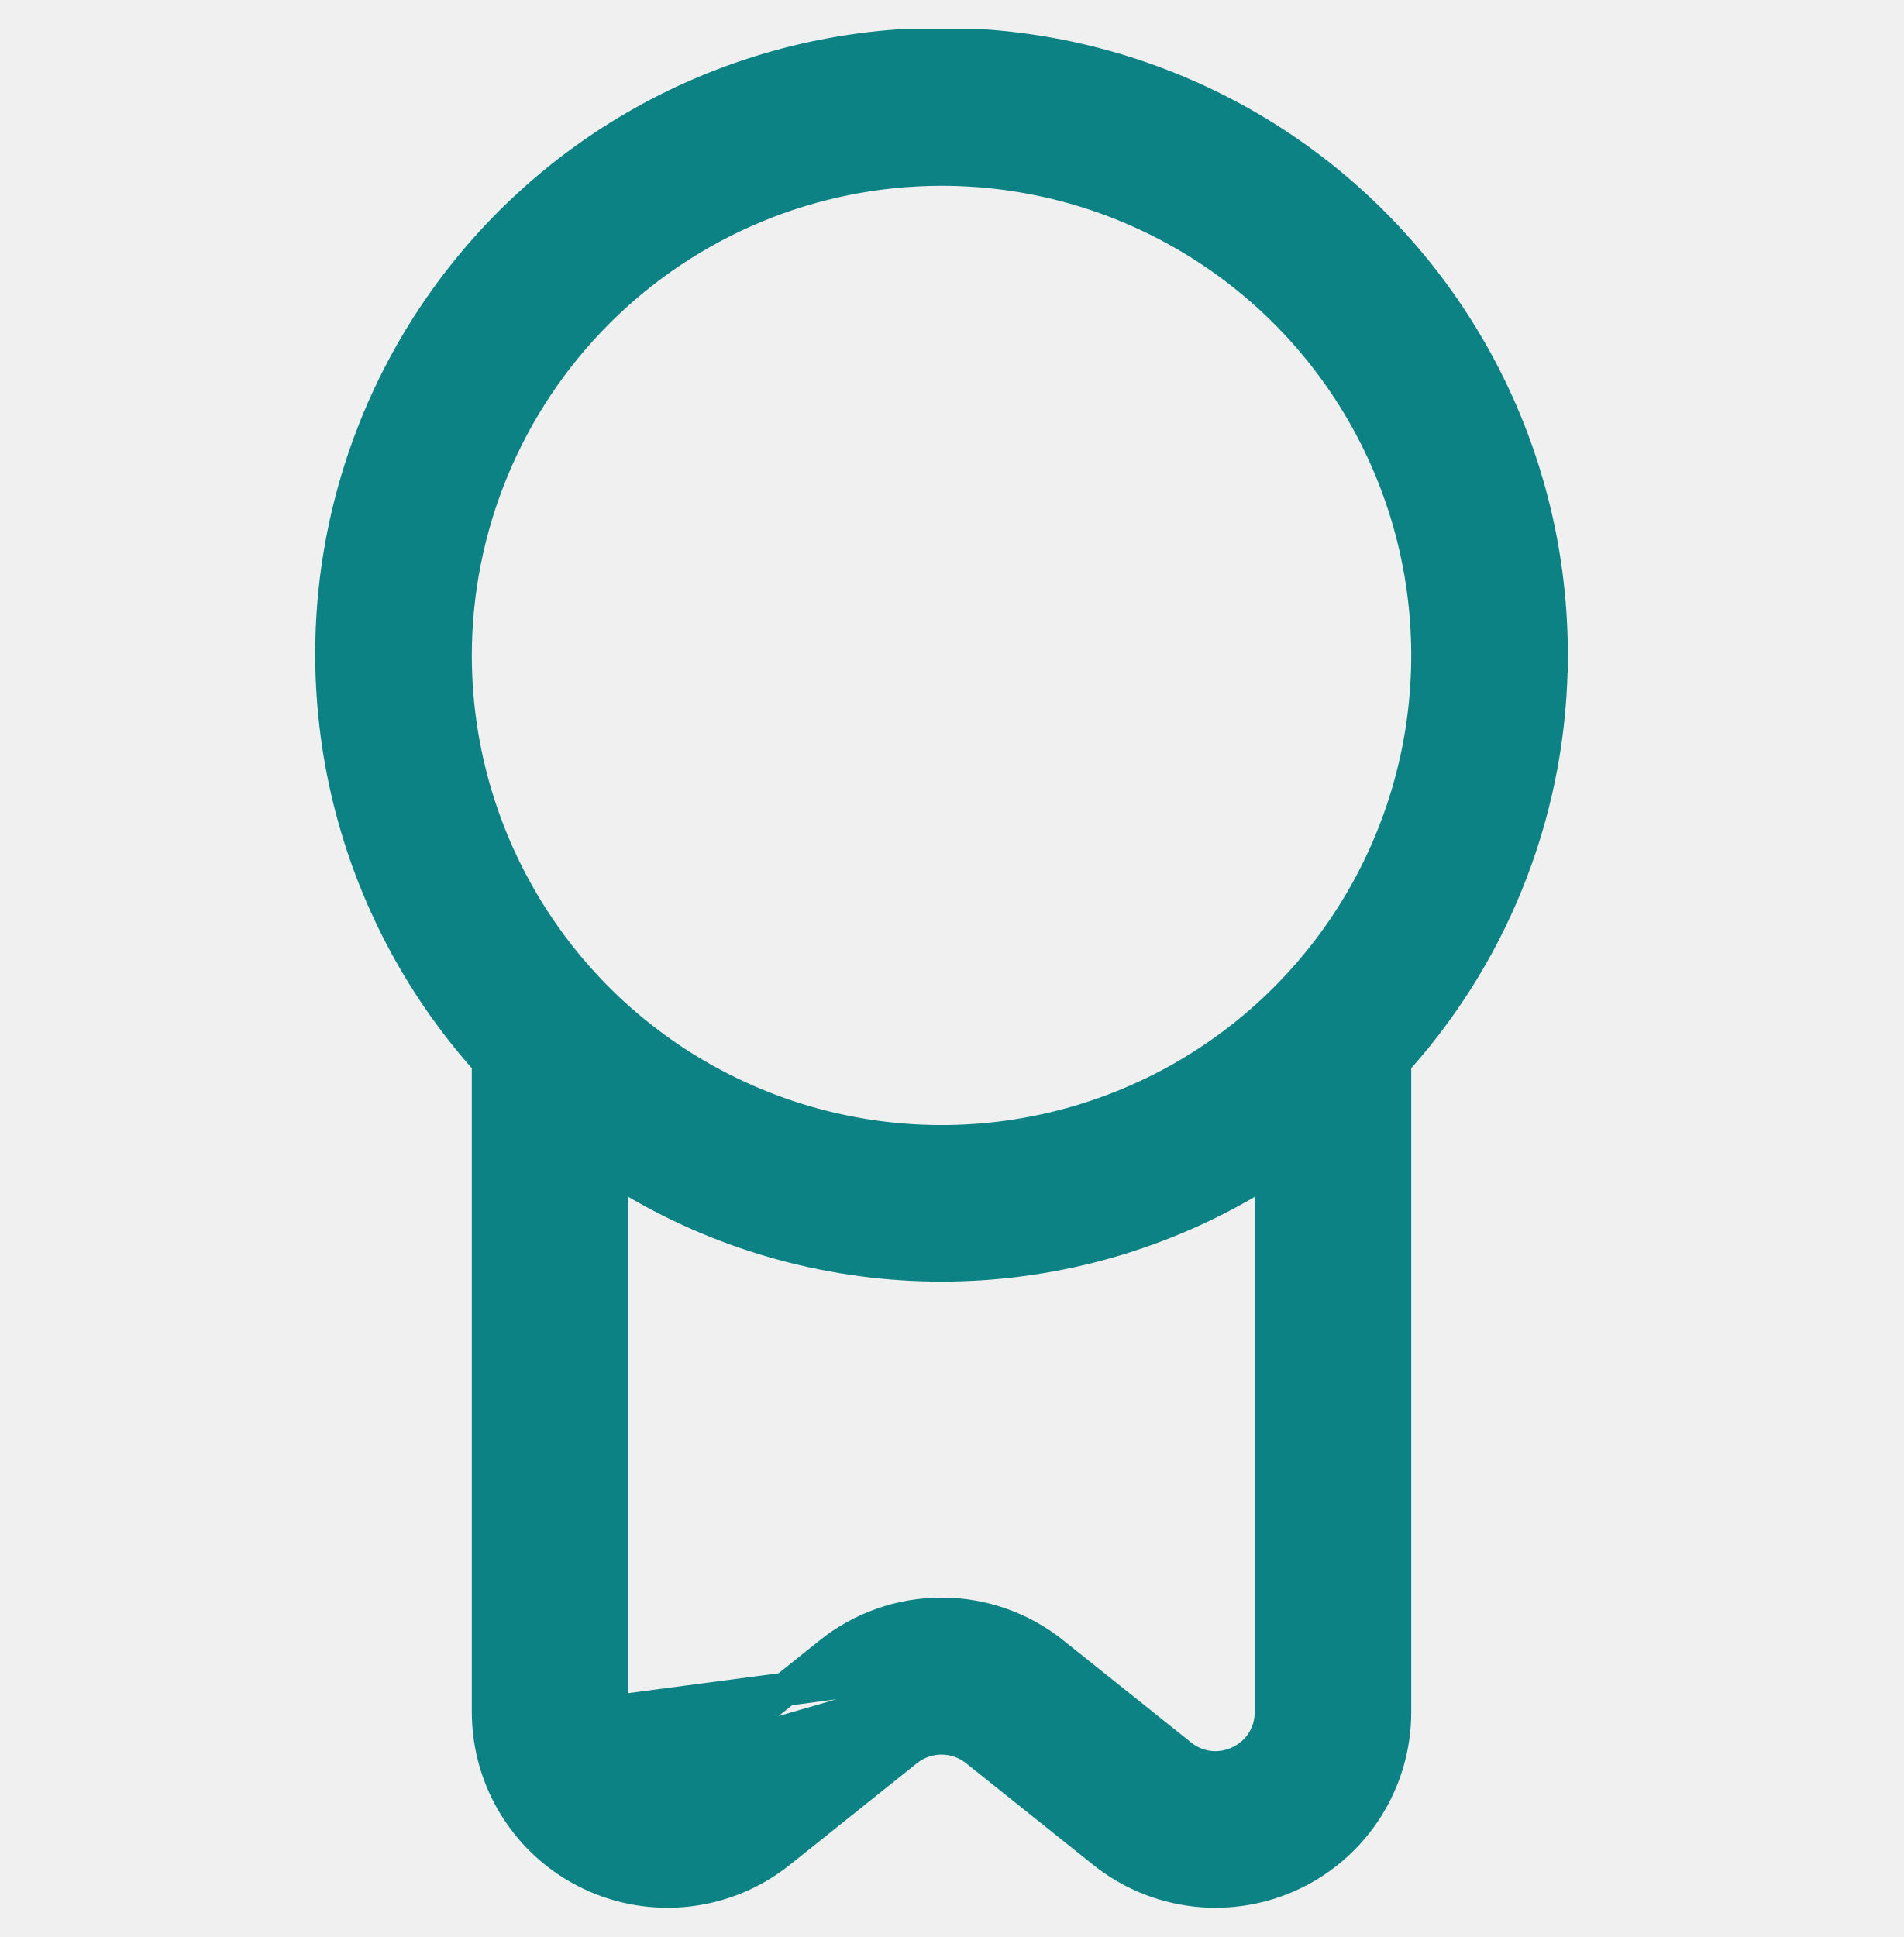
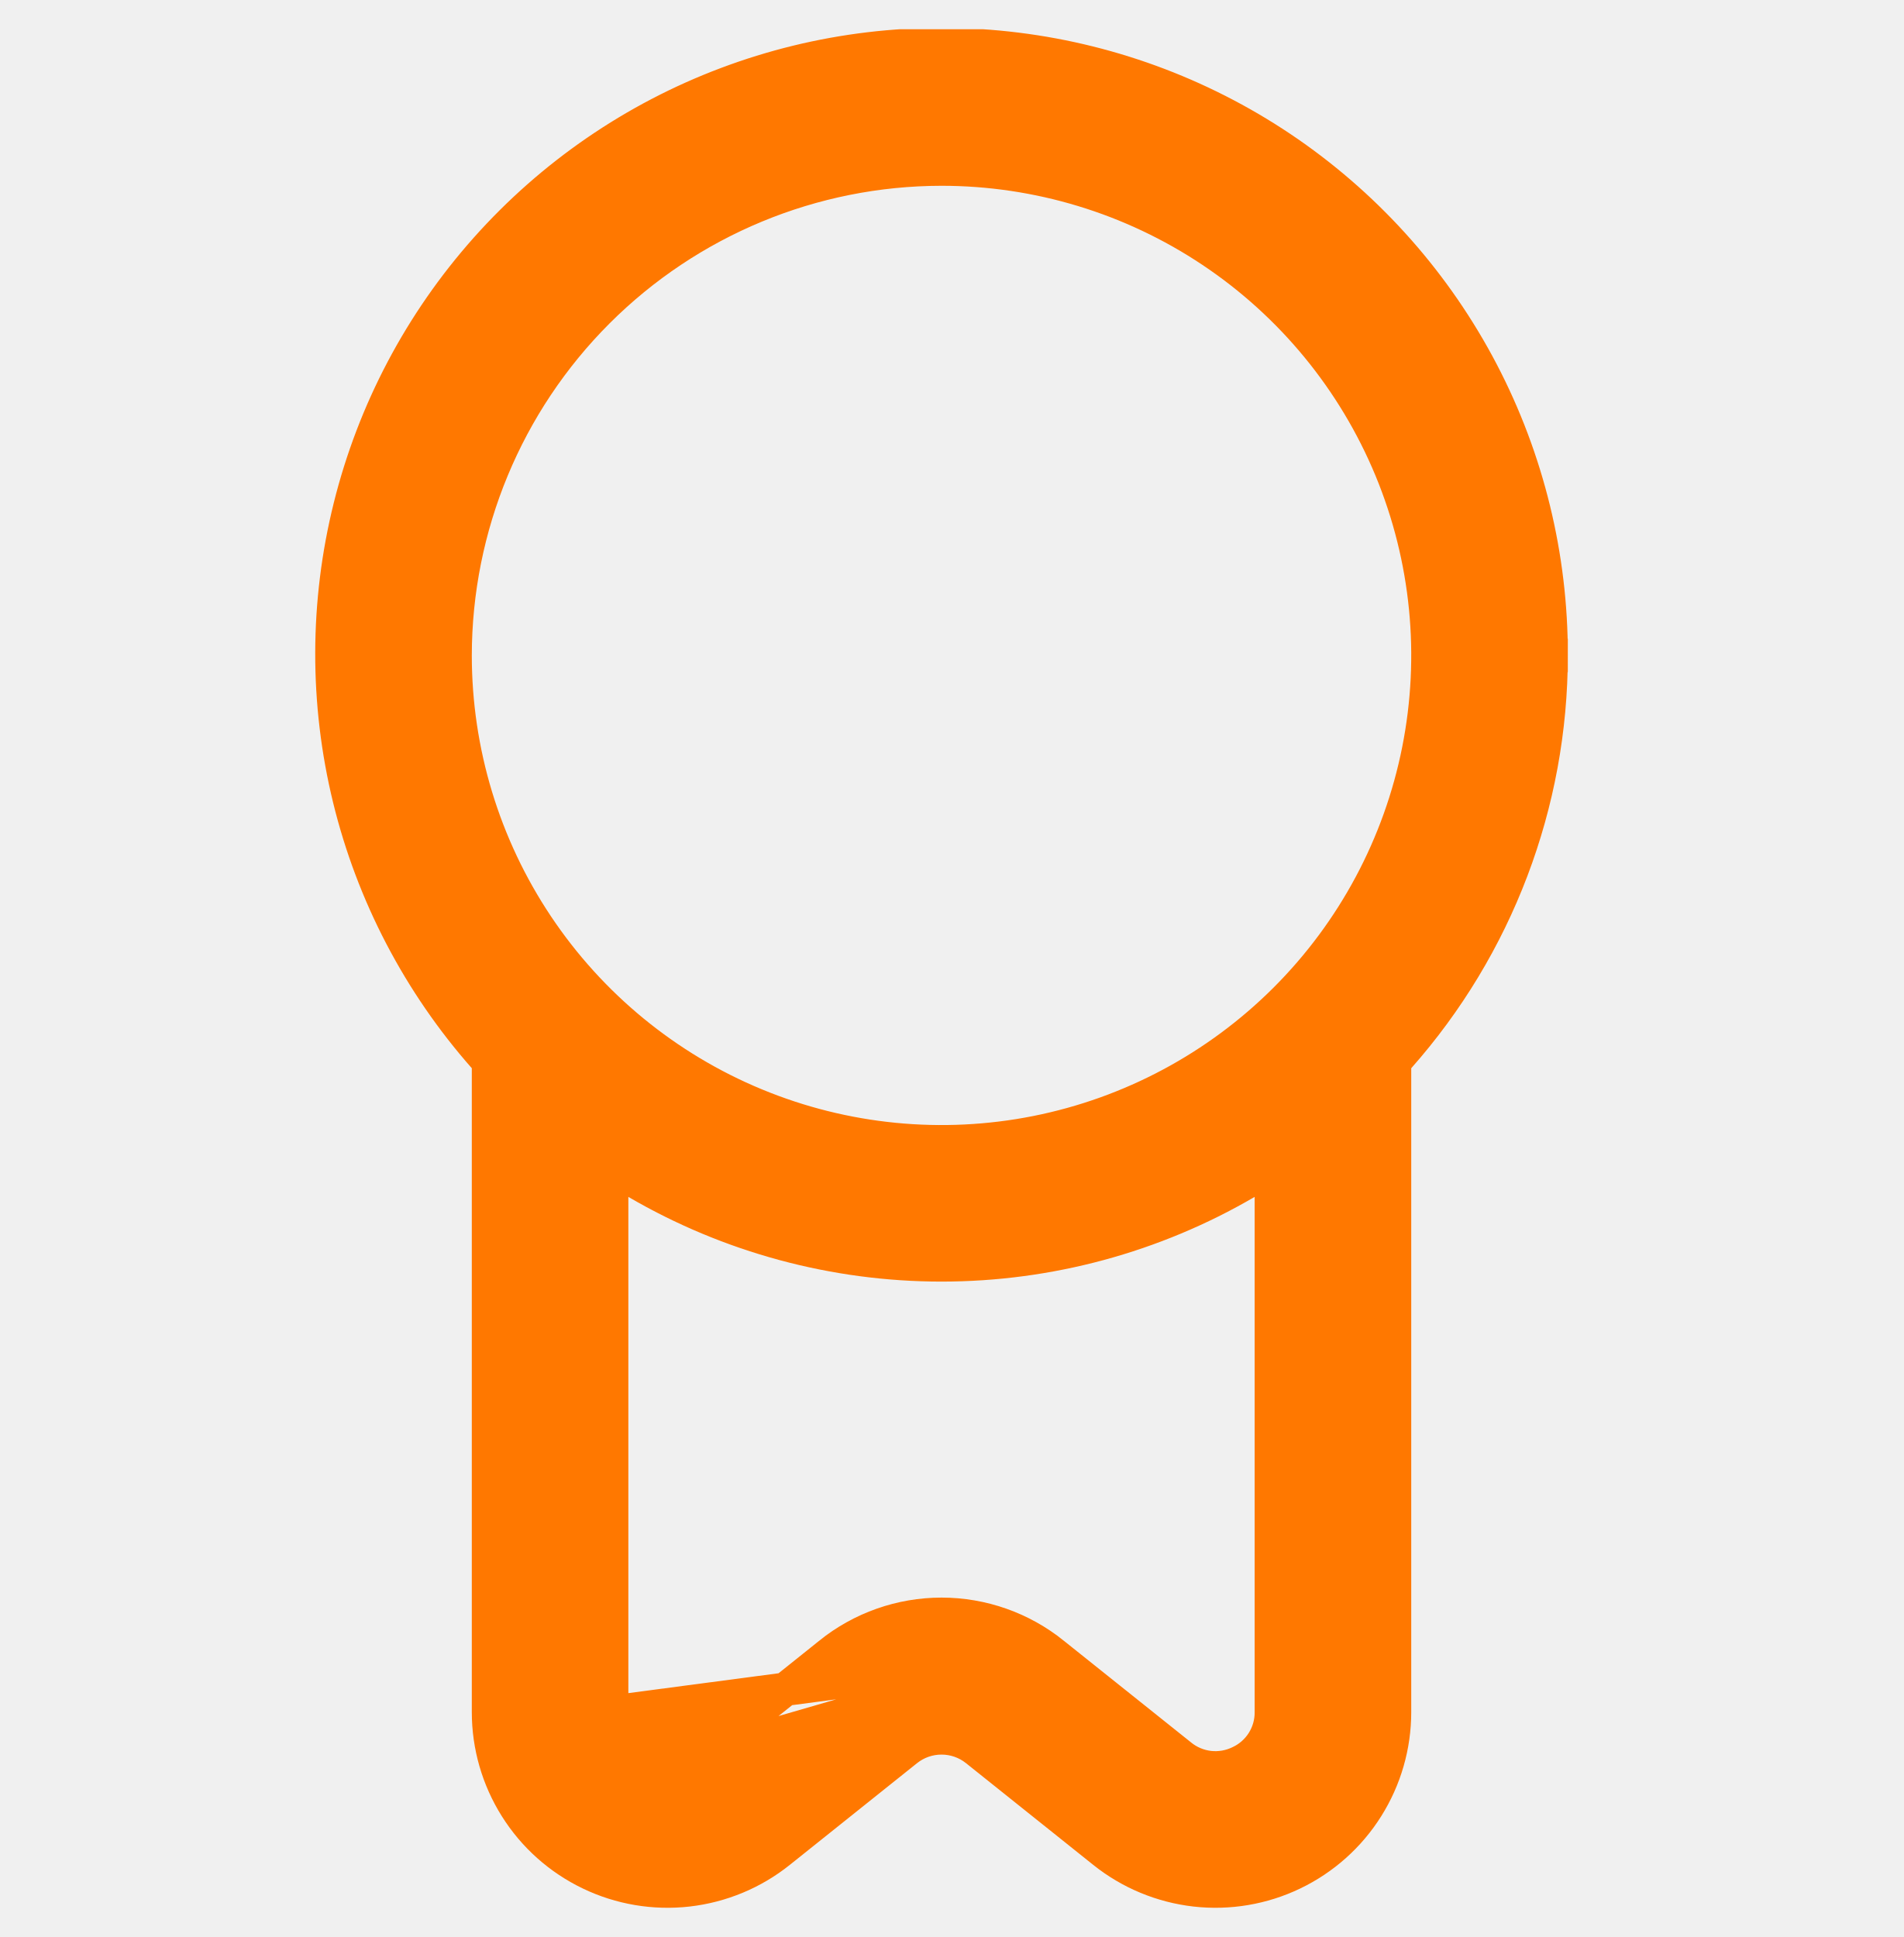
<svg xmlns="http://www.w3.org/2000/svg" width="57" height="58" viewBox="0 0 57 58" fill="none">
  <g clip-path="url(#clip0)">
-     <path d="M31.536 49.519L31.535 49.517C30.586 48.754 29.405 48.337 28.188 48.337C26.97 48.337 25.788 48.754 24.84 49.517L24.839 49.519L21.031 52.565L31.536 49.519ZM31.536 49.519L35.343 52.562C35.343 52.563 35.344 52.563 35.345 52.564C35.59 52.764 35.888 52.889 36.202 52.925C36.515 52.96 36.832 52.905 37.115 52.767C37.4 52.634 37.641 52.422 37.809 52.156C37.977 51.889 38.066 51.579 38.062 51.263V35.839V34.968L37.31 35.407C34.542 37.023 31.393 37.875 28.188 37.875C24.982 37.875 21.833 37.023 19.064 35.407L18.312 34.968V35.839L18.312 51.266L18.312 51.268M31.536 49.519L18.312 51.268M18.312 51.268C18.314 51.582 18.404 51.89 18.572 52.156C18.74 52.422 18.98 52.635 19.264 52.77C19.548 52.906 19.865 52.958 20.177 52.922C20.489 52.886 20.785 52.762 21.03 52.566L18.312 51.268ZM14.625 31.986V31.797L14.5 31.655C12.546 29.439 11.159 26.782 10.458 23.912C9.757 21.041 9.764 18.044 10.478 15.177C11.191 12.31 12.59 9.659 14.554 7.452C16.518 5.245 18.989 3.547 21.754 2.506C24.519 1.464 27.495 1.109 30.427 1.472C33.359 1.835 36.16 2.904 38.588 4.587C41.016 6.271 42.998 8.519 44.366 11.138C45.733 13.757 46.444 16.669 46.438 19.624L46.937 19.625L46.438 19.625C46.437 24.057 44.814 28.336 41.876 31.654L41.75 31.796V31.986V51.266C41.75 52.275 41.465 53.264 40.927 54.119C40.39 54.974 39.622 55.659 38.712 56.096C37.802 56.534 36.787 56.705 35.784 56.591C34.781 56.476 33.83 56.081 33.042 55.45L33.042 55.45L29.231 52.403L29.231 52.403C28.934 52.166 28.567 52.038 28.188 52.038C27.808 52.038 27.441 52.166 27.144 52.403L27.144 52.403L23.333 55.45L23.333 55.45C22.545 56.081 21.594 56.476 20.591 56.591C19.588 56.705 18.573 56.534 17.663 56.096C16.753 55.659 15.985 54.974 15.448 54.119C14.91 53.264 14.625 52.275 14.625 51.266V31.986ZM13.625 19.625V19.625C13.625 22.505 14.479 25.321 16.079 27.715C17.679 30.11 19.954 31.977 22.615 33.079C25.276 34.181 28.204 34.47 31.029 33.908C33.853 33.346 36.448 31.959 38.485 29.922C40.521 27.886 41.908 25.291 42.47 22.466C43.032 19.641 42.744 16.713 41.642 14.052C40.539 11.391 38.673 9.117 36.278 7.517C33.883 5.917 31.068 5.063 28.188 5.063V5.563L28.187 5.063C24.326 5.066 20.624 6.602 17.894 9.332C15.164 12.062 13.629 15.764 13.625 19.625Z" fill="#0D8284" stroke="#0D8284" />
+     <path d="M31.536 49.519L31.535 49.517C30.586 48.754 29.405 48.337 28.188 48.337C26.97 48.337 25.788 48.754 24.84 49.517L24.839 49.519L21.031 52.565L31.536 49.519ZM31.536 49.519L35.343 52.562C35.343 52.563 35.344 52.563 35.345 52.564C35.59 52.764 35.888 52.889 36.202 52.925C36.515 52.96 36.832 52.905 37.115 52.767C37.4 52.634 37.641 52.422 37.809 52.156C37.977 51.889 38.066 51.579 38.062 51.263V35.839V34.968L37.31 35.407C34.542 37.023 31.393 37.875 28.188 37.875C24.982 37.875 21.833 37.023 19.064 35.407L18.312 34.968V35.839L18.312 51.266L18.312 51.268M31.536 49.519L18.312 51.268M18.312 51.268C18.314 51.582 18.404 51.89 18.572 52.156C18.74 52.422 18.98 52.635 19.264 52.77C19.548 52.906 19.865 52.958 20.177 52.922C20.489 52.886 20.785 52.762 21.03 52.566L18.312 51.268ZM14.625 31.986V31.797L14.5 31.655C12.546 29.439 11.159 26.782 10.458 23.912C9.757 21.041 9.764 18.044 10.478 15.177C11.191 12.31 12.59 9.659 14.554 7.452C16.518 5.245 18.989 3.547 21.754 2.506C24.519 1.464 27.495 1.109 30.427 1.472C33.359 1.835 36.16 2.904 38.588 4.587C41.016 6.271 42.998 8.519 44.366 11.138C45.733 13.757 46.444 16.669 46.438 19.624L46.937 19.625L46.438 19.625C46.437 24.057 44.814 28.336 41.876 31.654L41.75 31.796V31.986V51.266C41.75 52.275 41.465 53.264 40.927 54.119C40.39 54.974 39.622 55.659 38.712 56.096C37.802 56.534 36.787 56.705 35.784 56.591C34.781 56.476 33.83 56.081 33.042 55.45L33.042 55.45L29.231 52.403L29.231 52.403C28.934 52.166 28.567 52.038 28.188 52.038C27.808 52.038 27.441 52.166 27.144 52.403L27.144 52.403L23.333 55.45L23.333 55.45C22.545 56.081 21.594 56.476 20.591 56.591C19.588 56.705 18.573 56.534 17.663 56.096C16.753 55.659 15.985 54.974 15.448 54.119C14.91 53.264 14.625 52.275 14.625 51.266V31.986ZM13.625 19.625V19.625C13.625 22.505 14.479 25.321 16.079 27.715C17.679 30.11 19.954 31.977 22.615 33.079C25.276 34.181 28.204 34.47 31.029 33.908C33.853 33.346 36.448 31.959 38.485 29.922C40.521 27.886 41.908 25.291 42.47 22.466C43.032 19.641 42.744 16.713 41.642 14.052C40.539 11.391 38.673 9.117 36.278 7.517C33.883 5.917 31.068 5.063 28.188 5.063V5.563L28.187 5.063C24.326 5.066 20.624 6.602 17.894 9.332C15.164 12.062 13.629 15.764 13.625 19.625Z" fill="#ff7800" stroke="#ff7800" />
  </g>
  <defs>
    <clipPath id="clip0">
      <rect width="56.25" height="56.25" fill="white" transform="translate(0.0625 0.875)" />
    </clipPath>
  </defs>
</svg>
